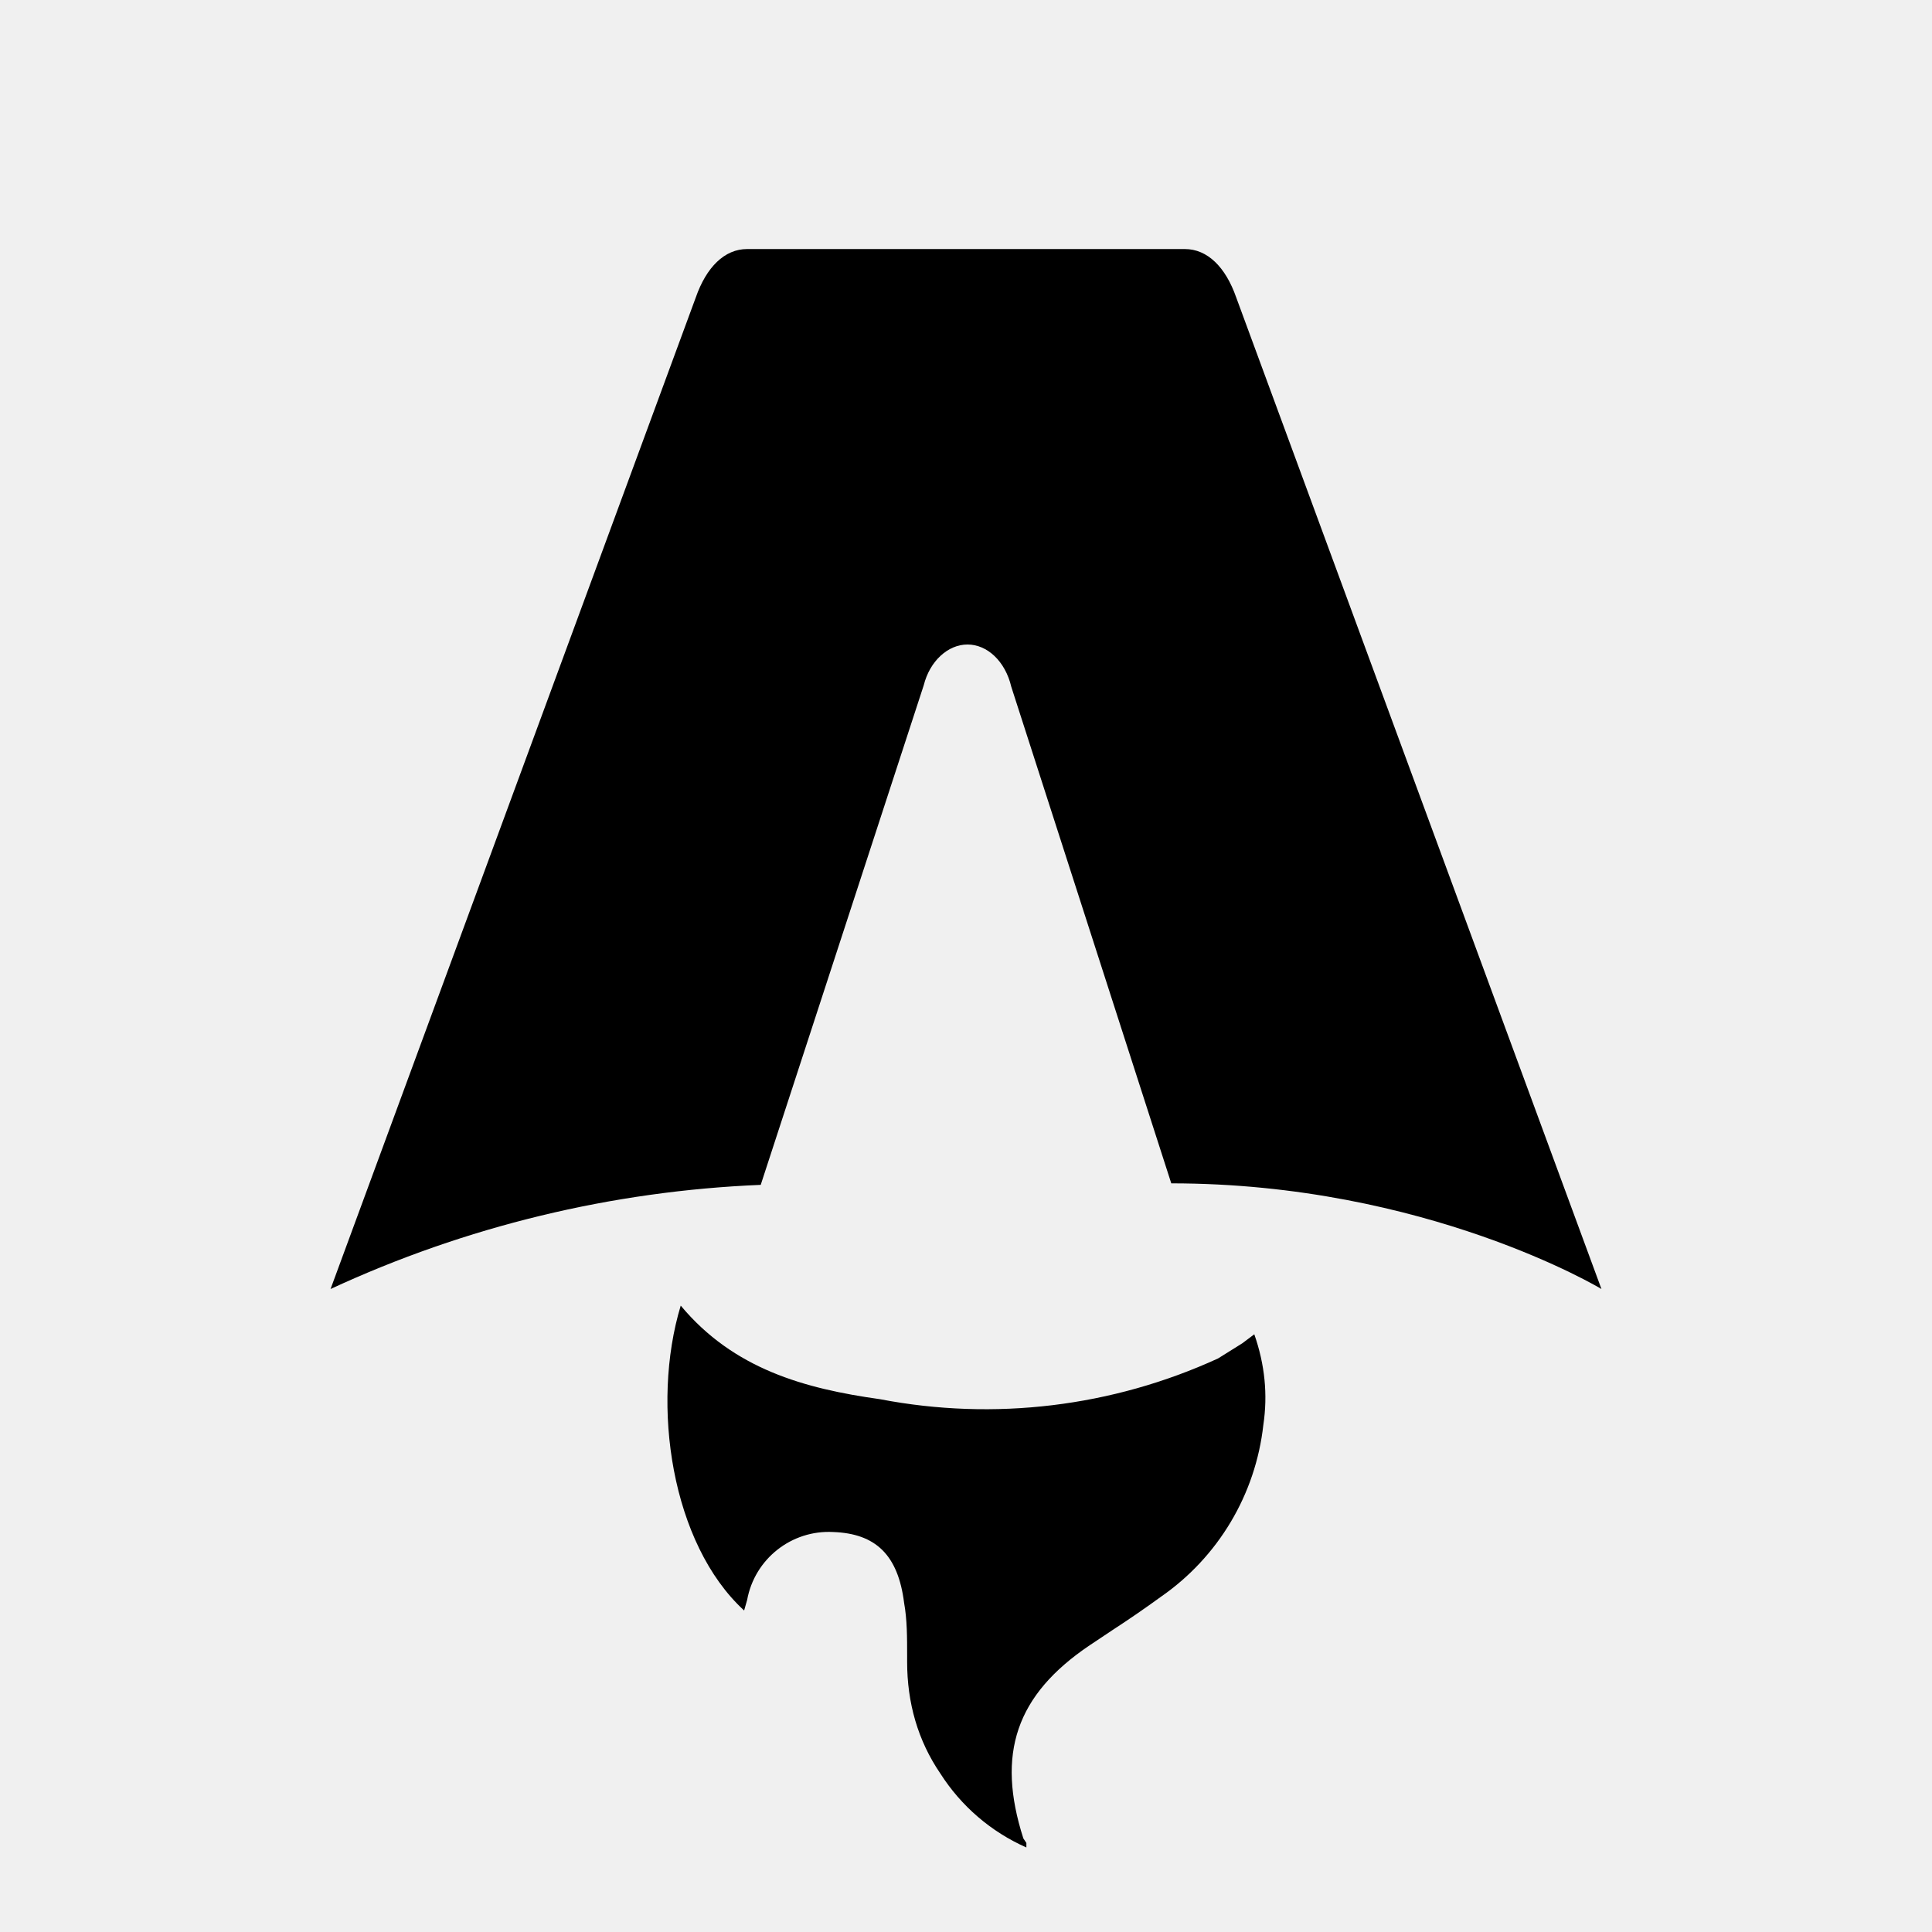
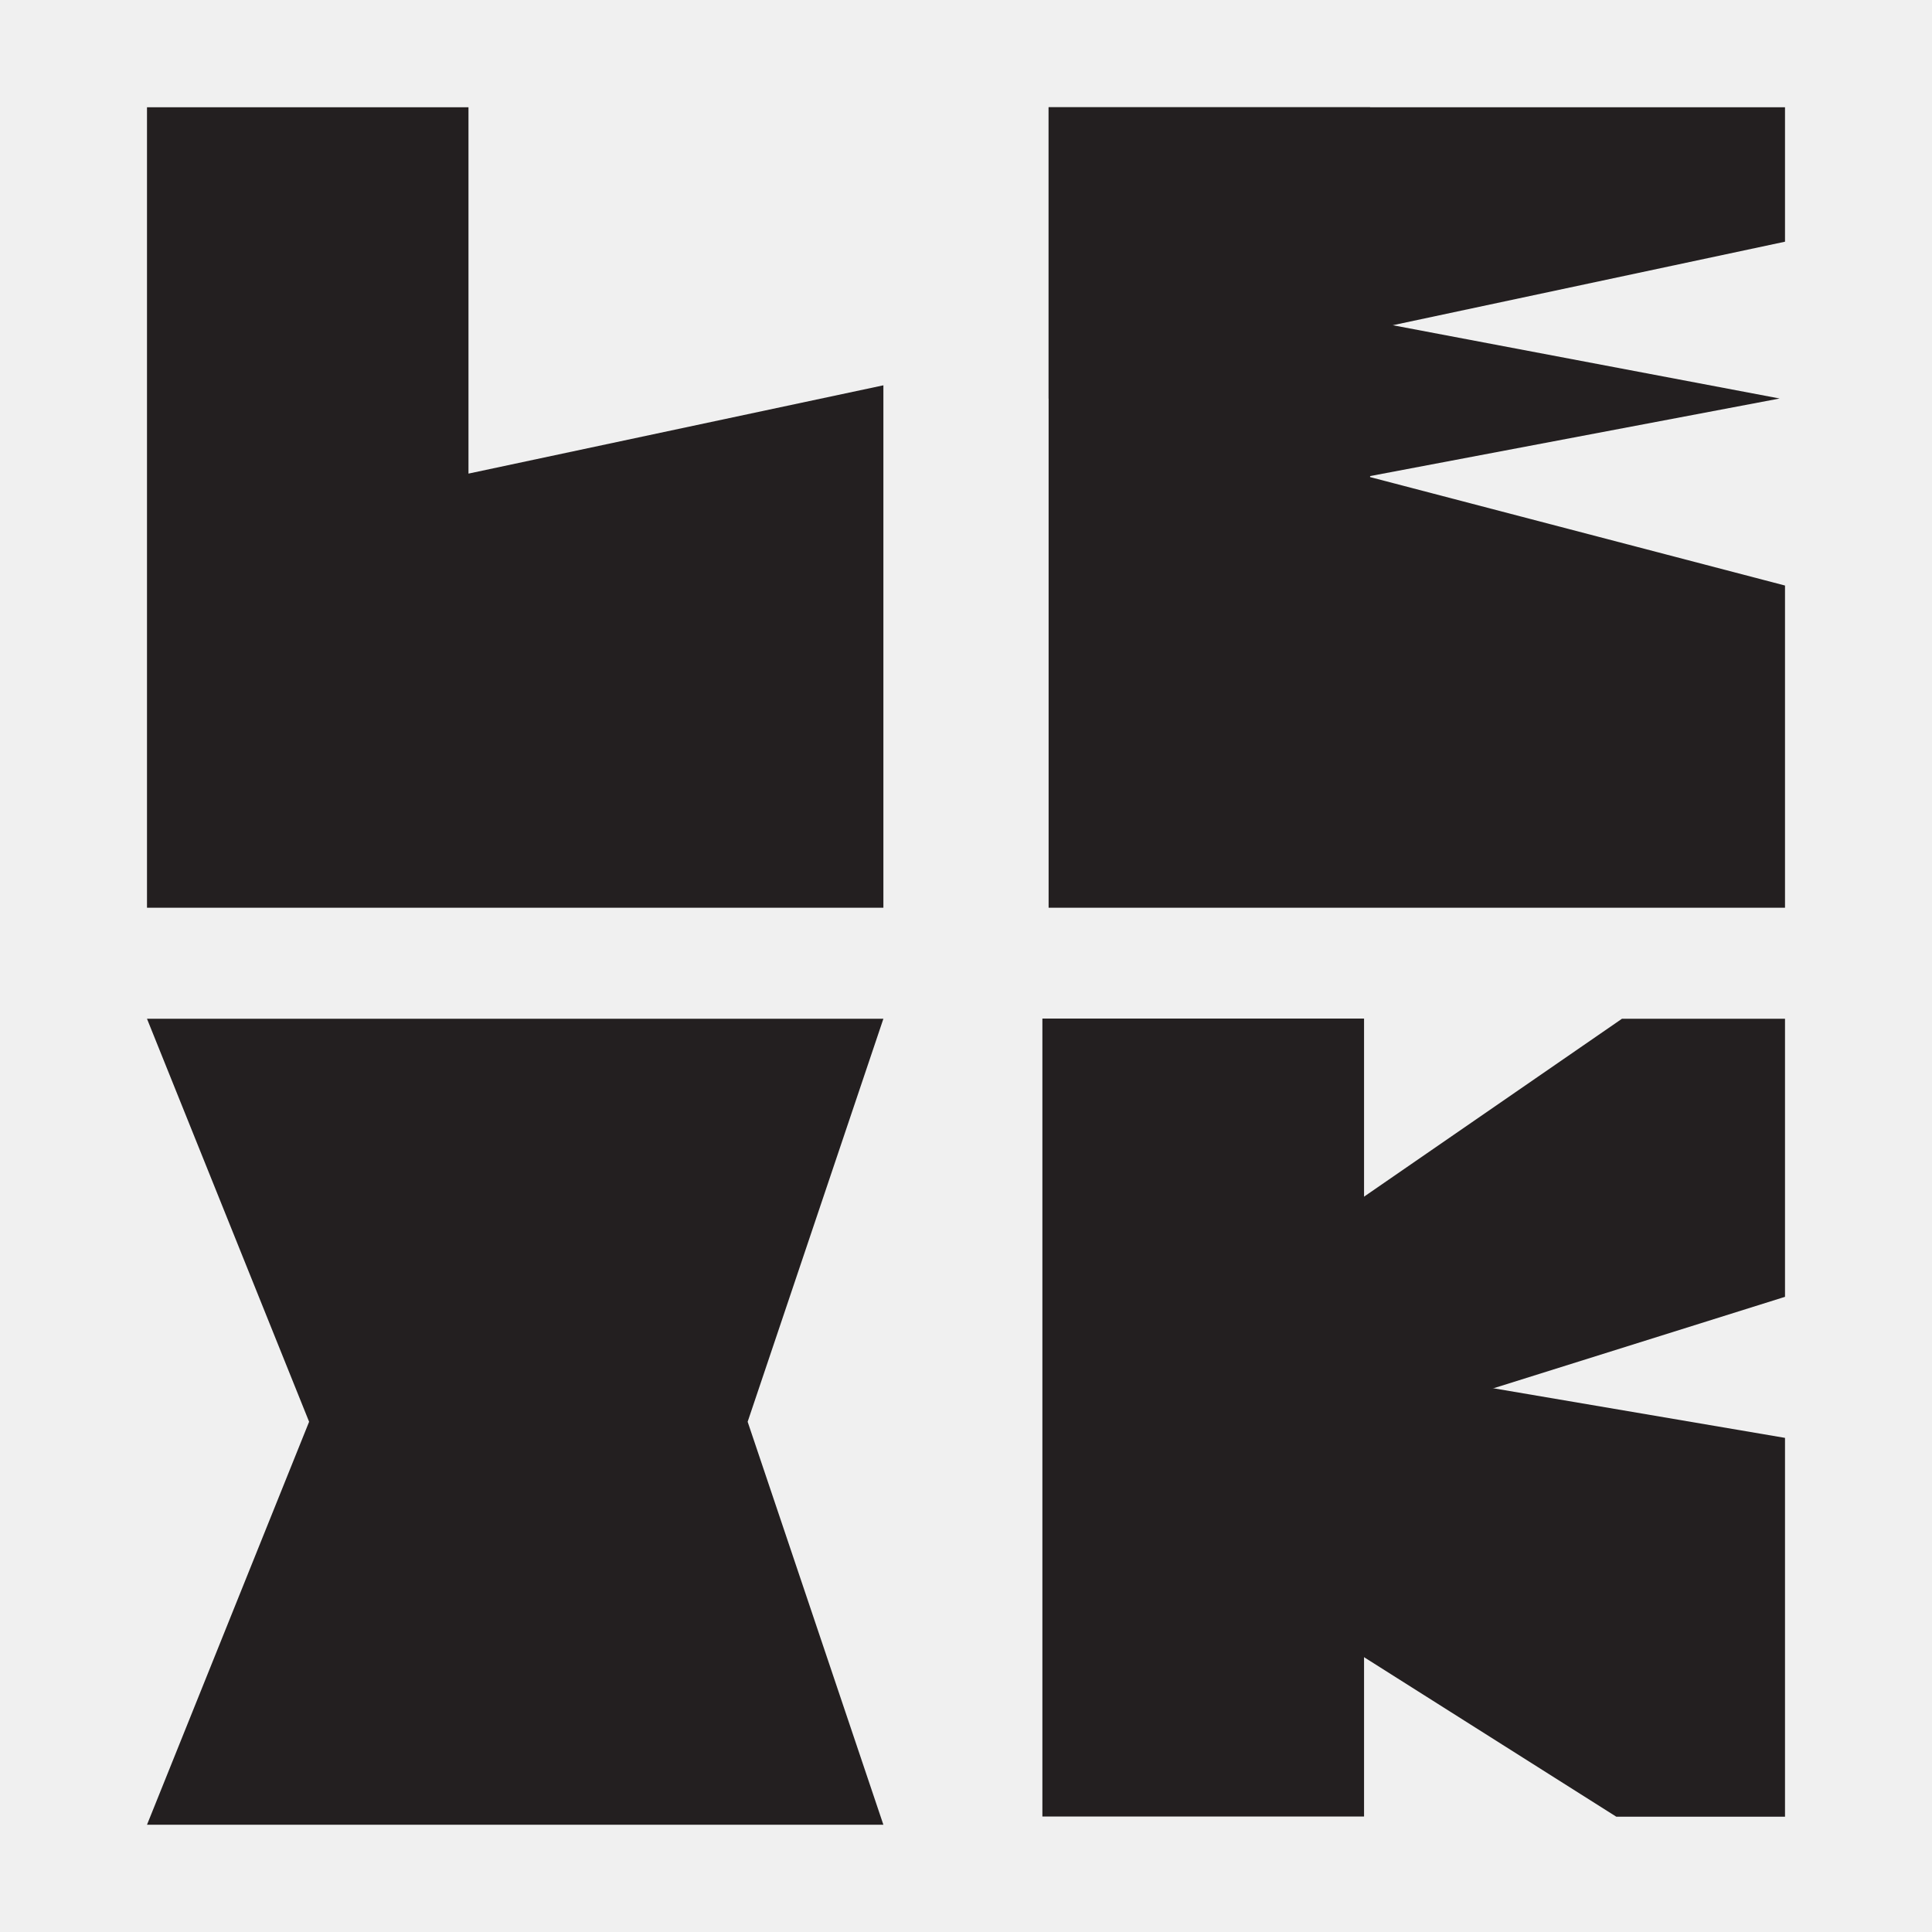
- <svg xmlns="http://www.w3.org/2000/svg" fill="none" viewBox="0 0 128 128">
-   <path d="M50.4 78.5a75.1 75.1 0 0 0-28.5 6.9l24.2-65.7c.7-2 1.9-3.2 3.4-3.2h29c1.5 0 2.7 1.2 3.4 3.2l24.2 65.7s-11.6-7-28.5-7L67 45.5c-.4-1.7-1.6-2.8-2.9-2.8-1.3 0-2.5 1.1-2.9 2.7L50.4 78.5Zm-1.1 28.2Zm-4.2-20.2c-2 6.6-.6 15.8 4.2 20.2a17.5 17.5 0 0 1 .2-.7 5.5 5.5 0 0 1 5.7-4.5c2.8.1 4.3 1.5 4.7 4.7.2 1.1.2 2.3.2 3.5v.4c0 2.7.7 5.2 2.2 7.4a13 13 0 0 0 5.7 4.9v-.3l-.2-.3c-1.8-5.6-.5-9.5 4.4-12.8l1.5-1a73 73 0 0 0 3.2-2.2 16 16 0 0 0 6.8-11.4c.3-2 .1-4-.6-6l-.8.6-1.6 1a37 37 0 0 1-22.4 2.7c-5-.7-9.7-2-13.2-6.2Z" />
-   <style>
-         path { fill: #000; }
-         @media (prefers-color-scheme: dark) {
-             path { fill: #FFF; }
-         }
-     </style>
+ <svg xmlns="http://www.w3.org/2000/svg" width="100%" height="100%" viewBox="0 0 512 512" version="1.1" xml:space="preserve" style="fill-rule:evenodd;clip-rule:evenodd;stroke-linejoin:round;stroke-miterlimit:2;">
+   <g transform="matrix(4.85452,0,0,4.85452,-108.089,-108.089)">
+     <path d="M47.84,48.12L47.84,28.12L30.29,28.12L30.29,71.82L70.49,71.82L70.49,43.3L47.84,48.12Z" style="fill:rgb(35,31,32);fill-rule:nonzero;" />
+   </g>
+   <g transform="matrix(4.85452,0,0,4.85452,-108.089,-108.089)">
+     <path d="M97.06,48.31L97.06,28.12L79.51,28.12L79.51,71.82L119.71,71.82L119.71,54.23L97.06,48.31Z" style="fill:rgb(35,31,32);fill-rule:nonzero;" />
+   </g>
+   <g transform="matrix(-1.85859e-15,4.85452,-4.85452,-1.85859e-15,802.667,-51.291)">
+     <rect x="66.17" y="90.88" width="43.56" height="17.56" style="fill:rgb(35,31,32);" />
+   </g>
+   <g transform="matrix(4.85452,0,0,4.85452,-108.089,-108.089)">
+     <path d="M110.81,77.88L88.7,93.13L98.67,99.66L119.71,93.06L119.71,77.88L110.81,77.88Z" style="fill:rgb(35,31,32);fill-rule:nonzero;" />
+   </g>
+   <g transform="matrix(4.85452,0,0,4.85452,-108.089,-108.089)">
+     <path d="M110.5,121.44L87.95,107.18L93.55,96.31L119.71,100.76L119.71,121.44L110.5,121.44Z" style="fill:rgb(35,31,32);fill-rule:nonzero;" />
+   </g>
+   <g transform="matrix(4.85452,0,0,4.85452,-108.089,-108.089)">
+     <path d="M30.29,77.88L39.14,99.88L30.29,121.88L70.49,121.88L63.08,99.88L70.49,77.88L30.29,77.88Z" style="fill:rgb(35,31,32);fill-rule:nonzero;" />
+   </g>
+   <g transform="matrix(4.85452,0,0,4.85452,-108.089,-108.089)">
+     <path d="M119.71,28.12L79.51,28.12L79.51,44.02L119.71,35.46L119.71,28.12Z" style="fill:rgb(35,31,32);fill-rule:nonzero;" />
+   </g>
+   <g transform="matrix(4.85452,0,0,4.85452,-109.511,-108.089)">
+     <path d="M119.71,44.02L97.06,39.73L97.06,48.31L119.71,44.02Z" style="fill:rgb(35,31,32);fill-rule:nonzero;" />
+   </g>
</svg>
